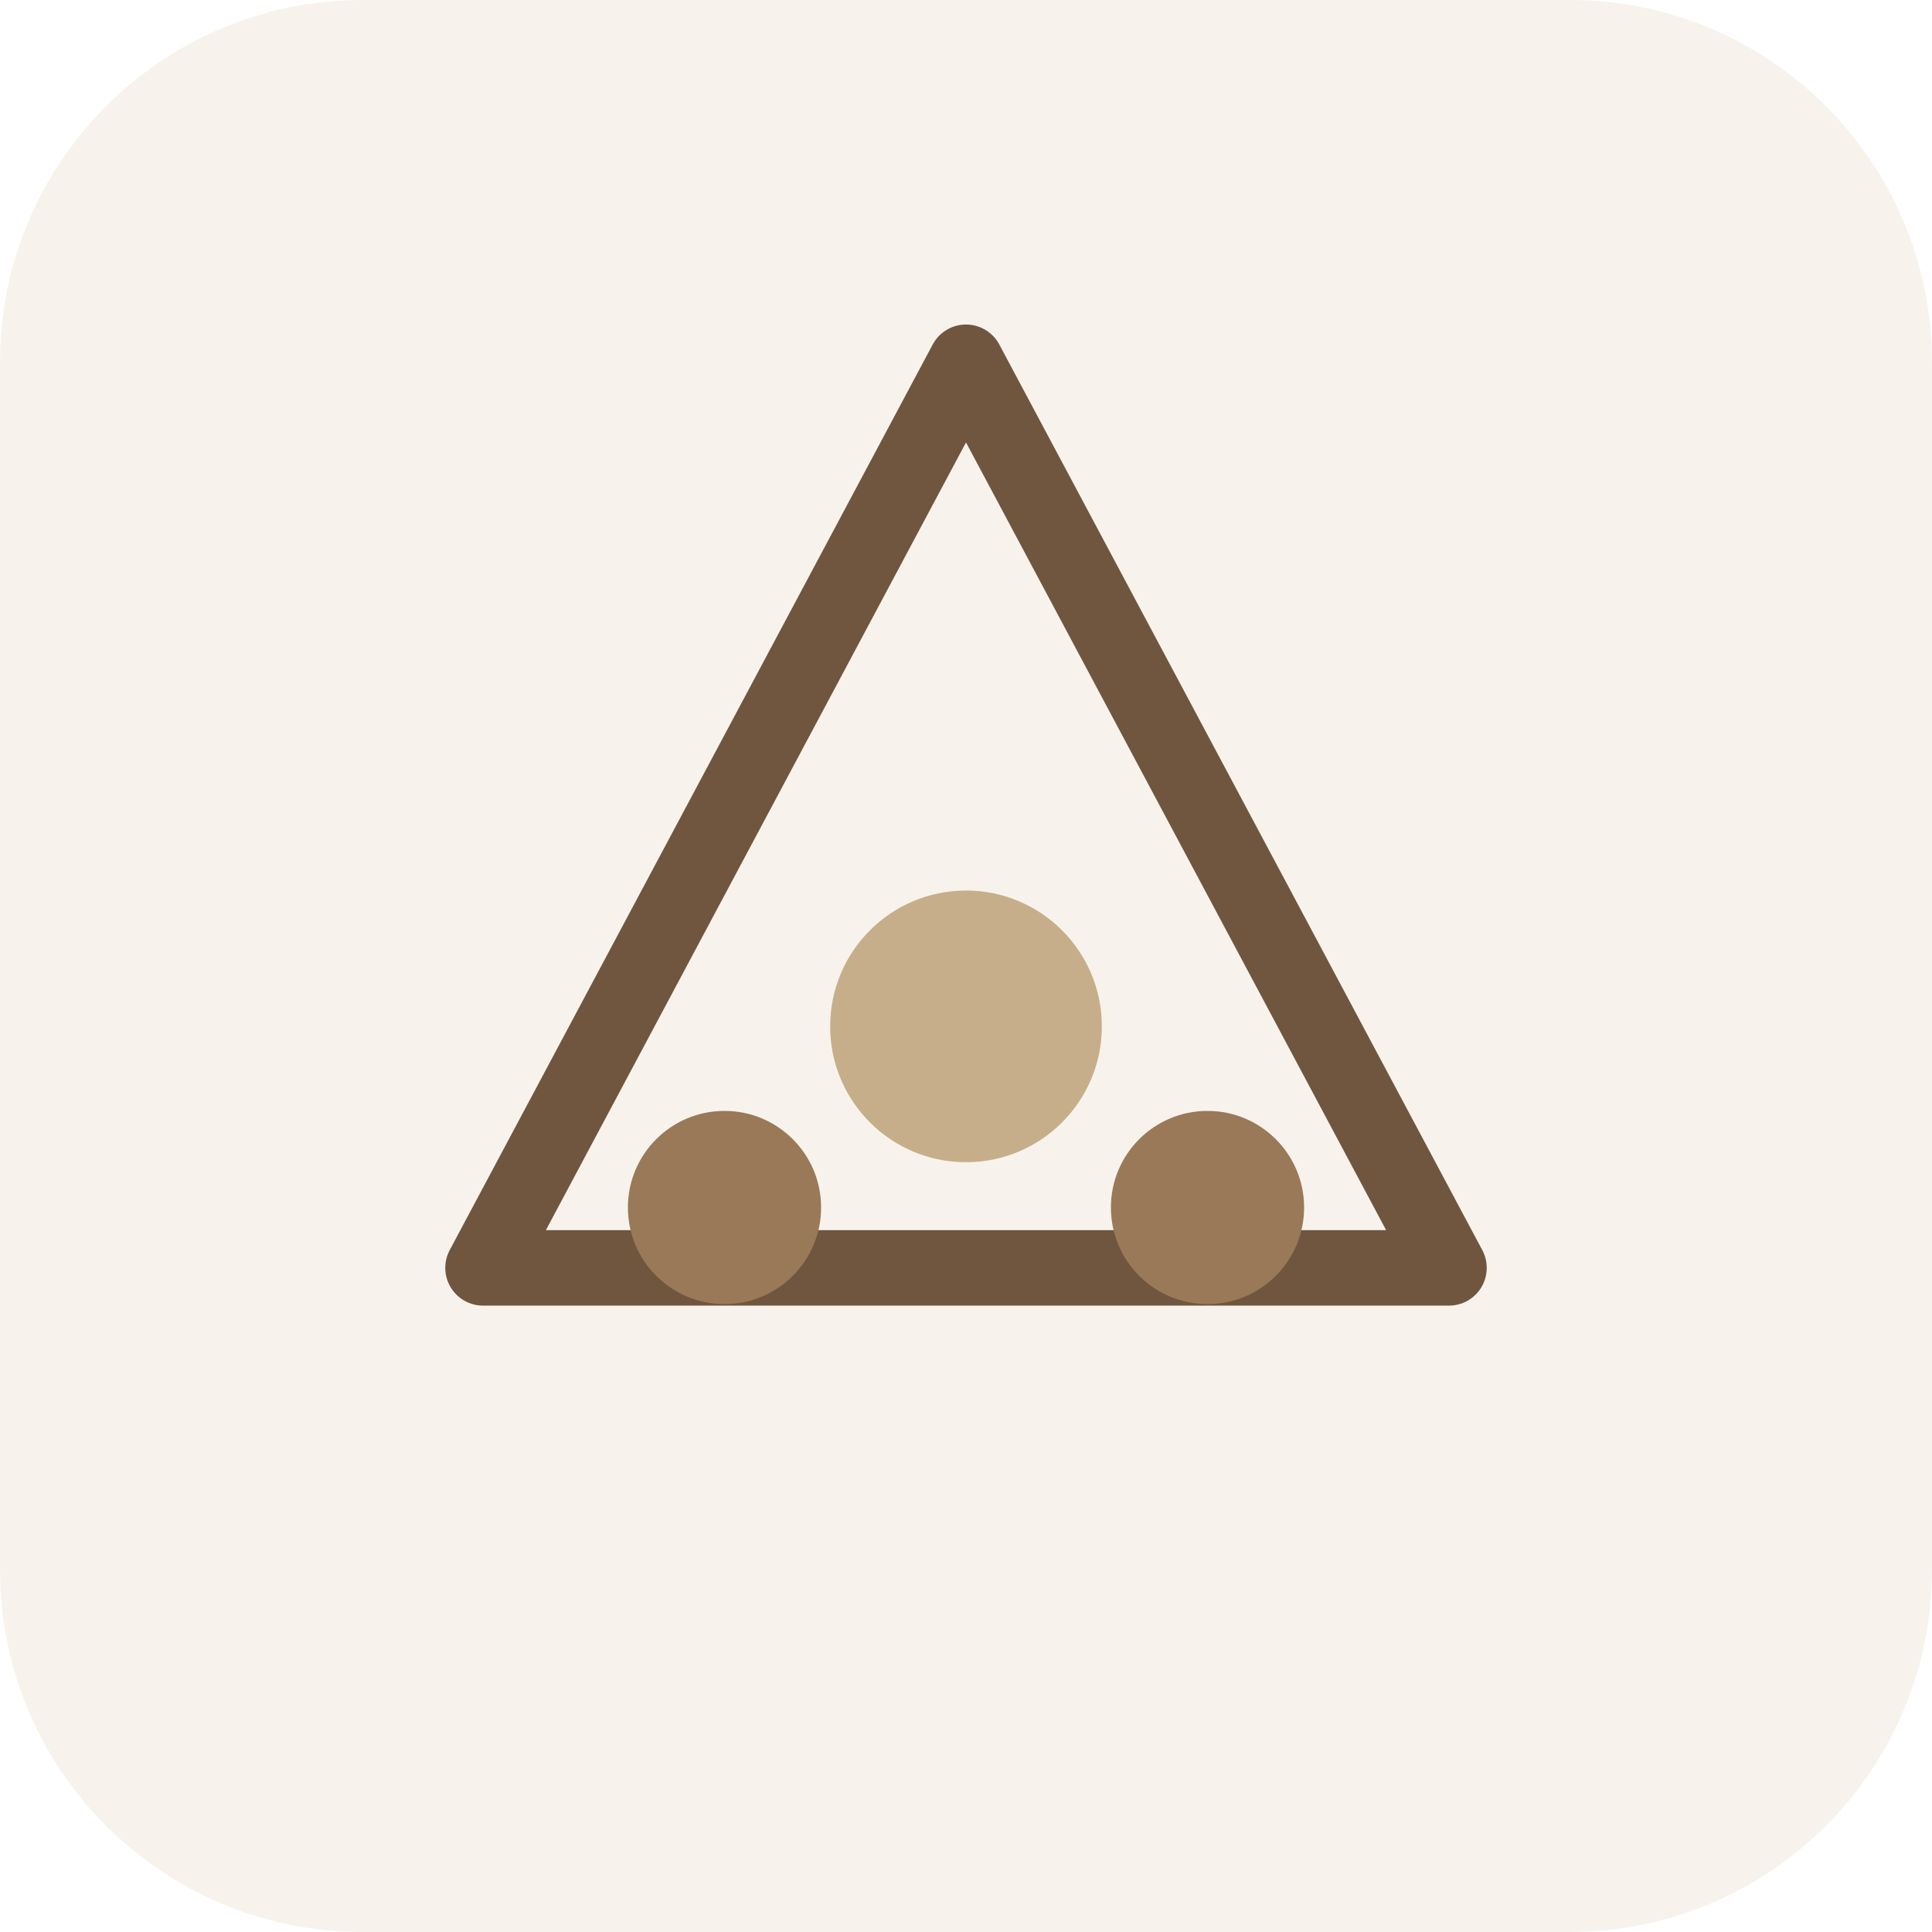
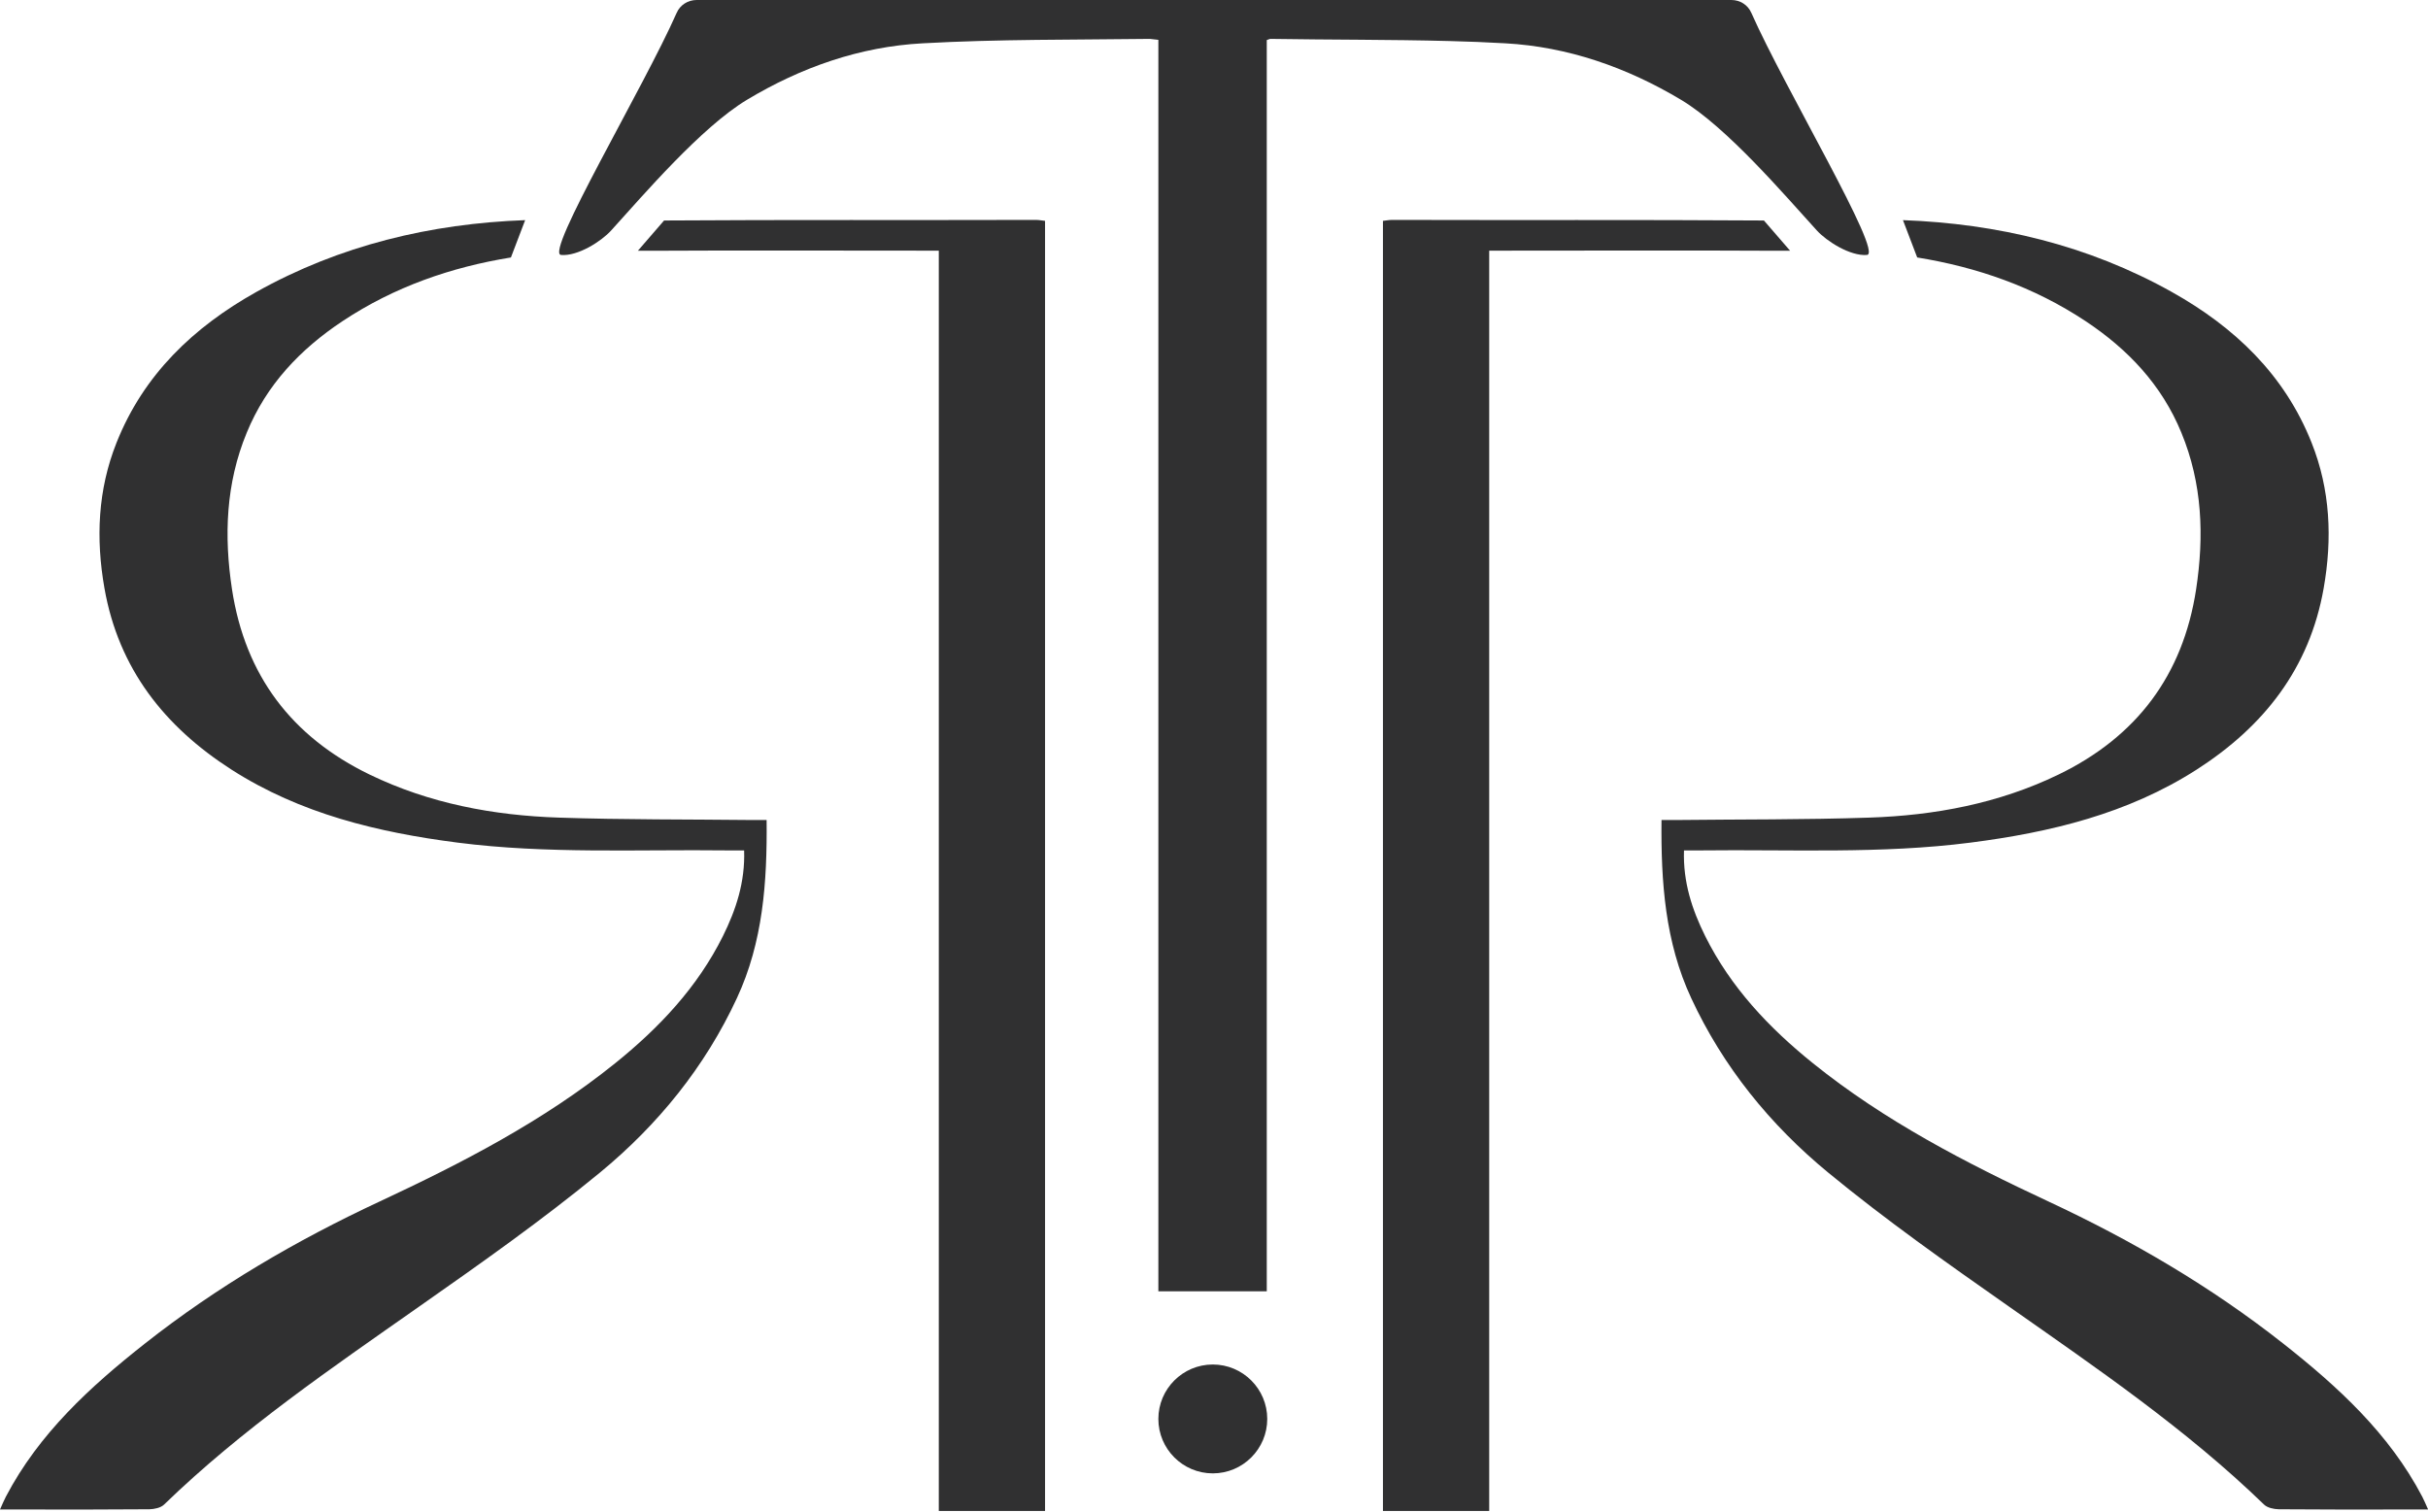
- <svg xmlns="http://www.w3.org/2000/svg" viewBox="0 0 64 64" role="img" aria-label="Triada Designs mark">
-   <rect width="64" height="64" rx="12" fill="#F7F3EC" />
-   <path d="M32 12 L48 42 H16 Z" fill="none" stroke="#70563F" stroke-width="2.5" stroke-linejoin="round" />
-   <circle cx="32" cy="34" r="4.5" fill="#C7AE8A" />
-   <circle cx="24" cy="40" r="3.2" fill="#9A7958" />
-   <circle cx="40" cy="40" r="3.2" fill="#9A7958" />
+ <svg xmlns="http://www.w3.org/2000/svg" id="Ebene_2" data-name="Ebene 2" viewBox="0 0 202.92 126.3">
+   <defs>
+     <style>      .cls-1 {        fill: #303031;        stroke-width: 0px;      }    </style>
+   </defs>
+   <g id="Logo_01:_600_x_600_px" data-name="Logo 01: 600 x 600 px">
+     <g>
+       <g>
+         <path class="cls-1" d="m55.5,18.43c10.36-.07,20.72-.02,31.08-.05.26,0,.53.06.76.08v107.83h-8.88V20.95s0,0,0,0c-.55,0-.97,0-1.38,0-7.59,0-15.19-.03-22.78.01-.33,0-.66,0-.99,0" />
+         <path class="cls-1" d="m42.7,21.52c-5,.81-9.74,2.45-14.07,5.32-3.54,2.35-6.37,5.33-8.01,9.33-1.75,4.24-1.91,8.63-1.23,13.09,1.1,7.19,4.98,12.32,11.5,15.48,5,2.42,10.35,3.42,15.84,3.6,5.38.18,10.77.14,16.16.2.37,0,.74,0,1.18,0,.05,5.2-.3,10.19-2.48,14.88-2.67,5.76-6.61,10.6-11.44,14.58-4.82,3.97-9.96,7.59-15.08,11.18-7.39,5.19-14.85,10.27-21.36,16.58-.28.27-.81.38-1.22.39-3.29.03-6.58.02-9.87.02-.83,0-1.66,0-2.62,0,.21-.46.33-.77.49-1.07,2.76-5.27,7.04-9.19,11.62-12.8,6.04-4.76,12.64-8.62,19.61-11.87,6.92-3.23,13.69-6.73,19.68-11.55,3.69-2.97,6.89-6.36,9.02-10.64,1.09-2.2,1.86-4.51,1.77-7.16-.51,0-.96,0-1.4,0-7.52-.09-15.05.31-22.54-.65-6.68-.86-13.14-2.41-18.9-6.1-5.61-3.6-9.44-8.45-10.62-15.16-.73-4.15-.56-8.23,1.01-12.17,2.26-5.69,6.44-9.66,11.67-12.59,7-3.92,14.6-5.72,22.48-6.01" />
+       </g>
+       <g>
+         <path class="cls-1" d="m147.42,18.43c-10.36-.07-20.72-.02-31.08-.05-.26,0-.53.06-.76.08v107.83h8.88V20.95s0,0,0,0h1.38c7.59,0,15.19-.03,22.78.01.33,0,.66,0,.99,0" />
+         <path class="cls-1" d="m160.23,21.52c5,.81,9.74,2.45,14.07,5.32,3.54,2.35,6.37,5.33,8.01,9.33,1.75,4.24,1.91,8.63,1.23,13.09-1.1,7.19-4.98,12.32-11.5,15.48-5,2.42-10.35,3.42-15.84,3.6-5.38.18-10.77.14-16.16.2-.37,0-.74,0-1.18,0-.05,5.2.3,10.19,2.48,14.88,2.67,5.76,6.61,10.6,11.44,14.58,4.82,3.97,9.96,7.59,15.08,11.18,7.39,5.19,14.85,10.27,21.36,16.58.28.27.81.38,1.22.39,3.29.03,6.58.02,9.87.02.83,0,1.66,0,2.62,0-.21-.46-.33-.77-.49-1.07-2.76-5.27-7.04-9.19-11.62-12.8-6.04-4.76-12.64-8.62-19.61-11.87-6.92-3.23-13.69-6.73-19.68-11.55-3.69-2.97-6.89-6.36-9.02-10.64-1.09-2.2-1.86-4.51-1.77-7.16.51,0,.96,0,1.4,0,7.52-.09,15.05.31,22.54-.65,6.68-.86,13.14-2.41,18.9-6.1,5.61-3.6,9.44-8.45,10.62-15.16.73-4.15.56-8.23-1.01-12.17-2.26-5.69-6.44-9.66-11.67-12.59-7-3.92-14.6-5.72-22.48-6.01" />
+       </g>
+       <path class="cls-1" d="m146.37,1.08C146.08.41,145.43,0,144.7,0c-5.4,0-10.81,0-16.21,0h0c-11.62,0-23.25,0-34.87,0-11.8,0-23.6,0-35.4,0-.72,0-1.38.41-1.67,1.08-2.78,6.29-11.06,20.11-9.66,20.23,1.4.12,3.37-1.14,4.19-2.05,2.69-2.96,7.51-8.61,11.35-10.92,4.53-2.72,9.44-4.44,14.68-4.72,6.32-.35,12.66-.29,18.99-.37.22.02.43.05.71.08v104.6s9.06,0,9.06,0V3.35c.18-.06.24-.1.31-.1,4.98.08,9.97.05,14.95.18,1.56.04,3.12.1,4.68.19,5.23.29,10.15,2.01,14.68,4.72,3.84,2.3,8.65,7.96,11.35,10.92.83.91,2.79,2.16,4.19,2.05,1.4-.12-6.88-13.94-9.66-20.23Z" />
+       <path class="cls-1" d="m101.36,114.05c-2.51,0-4.55,2.04-4.55,4.55s2.04,4.55,4.55,4.55,4.55-2.04,4.55-4.55-2.04-4.55-4.55-4.55Z" />
+     </g>
+   </g>
</svg>
